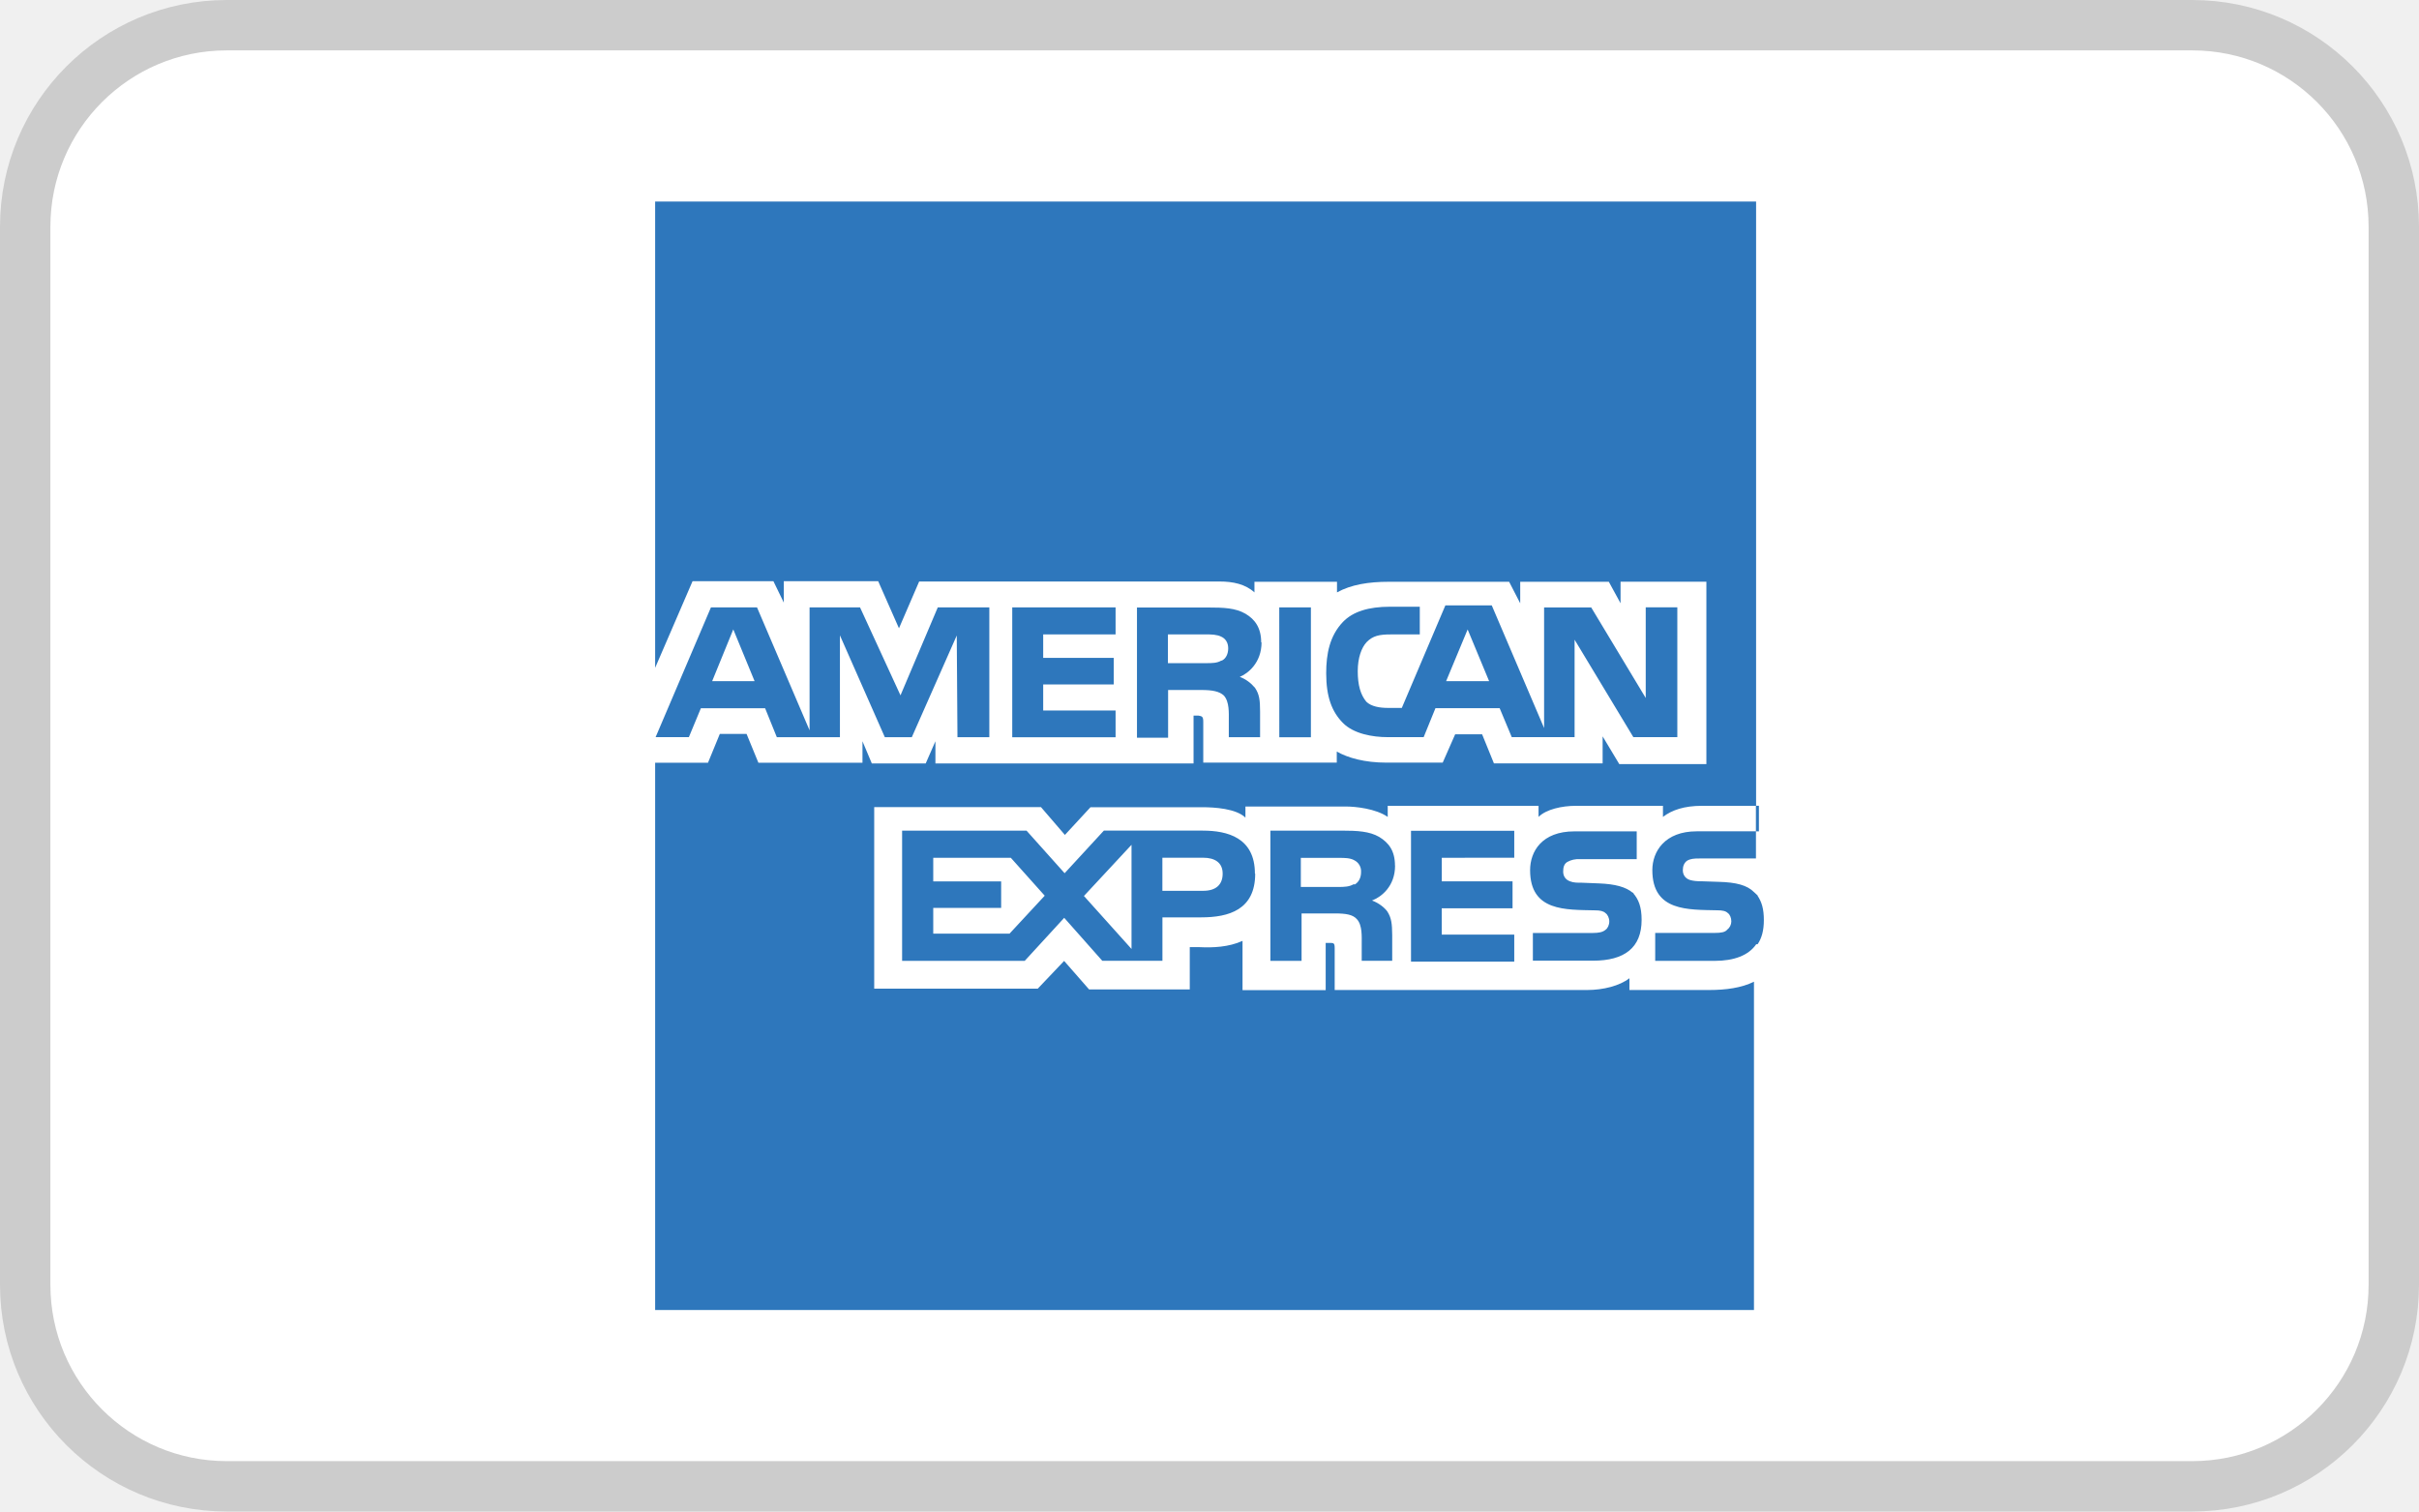
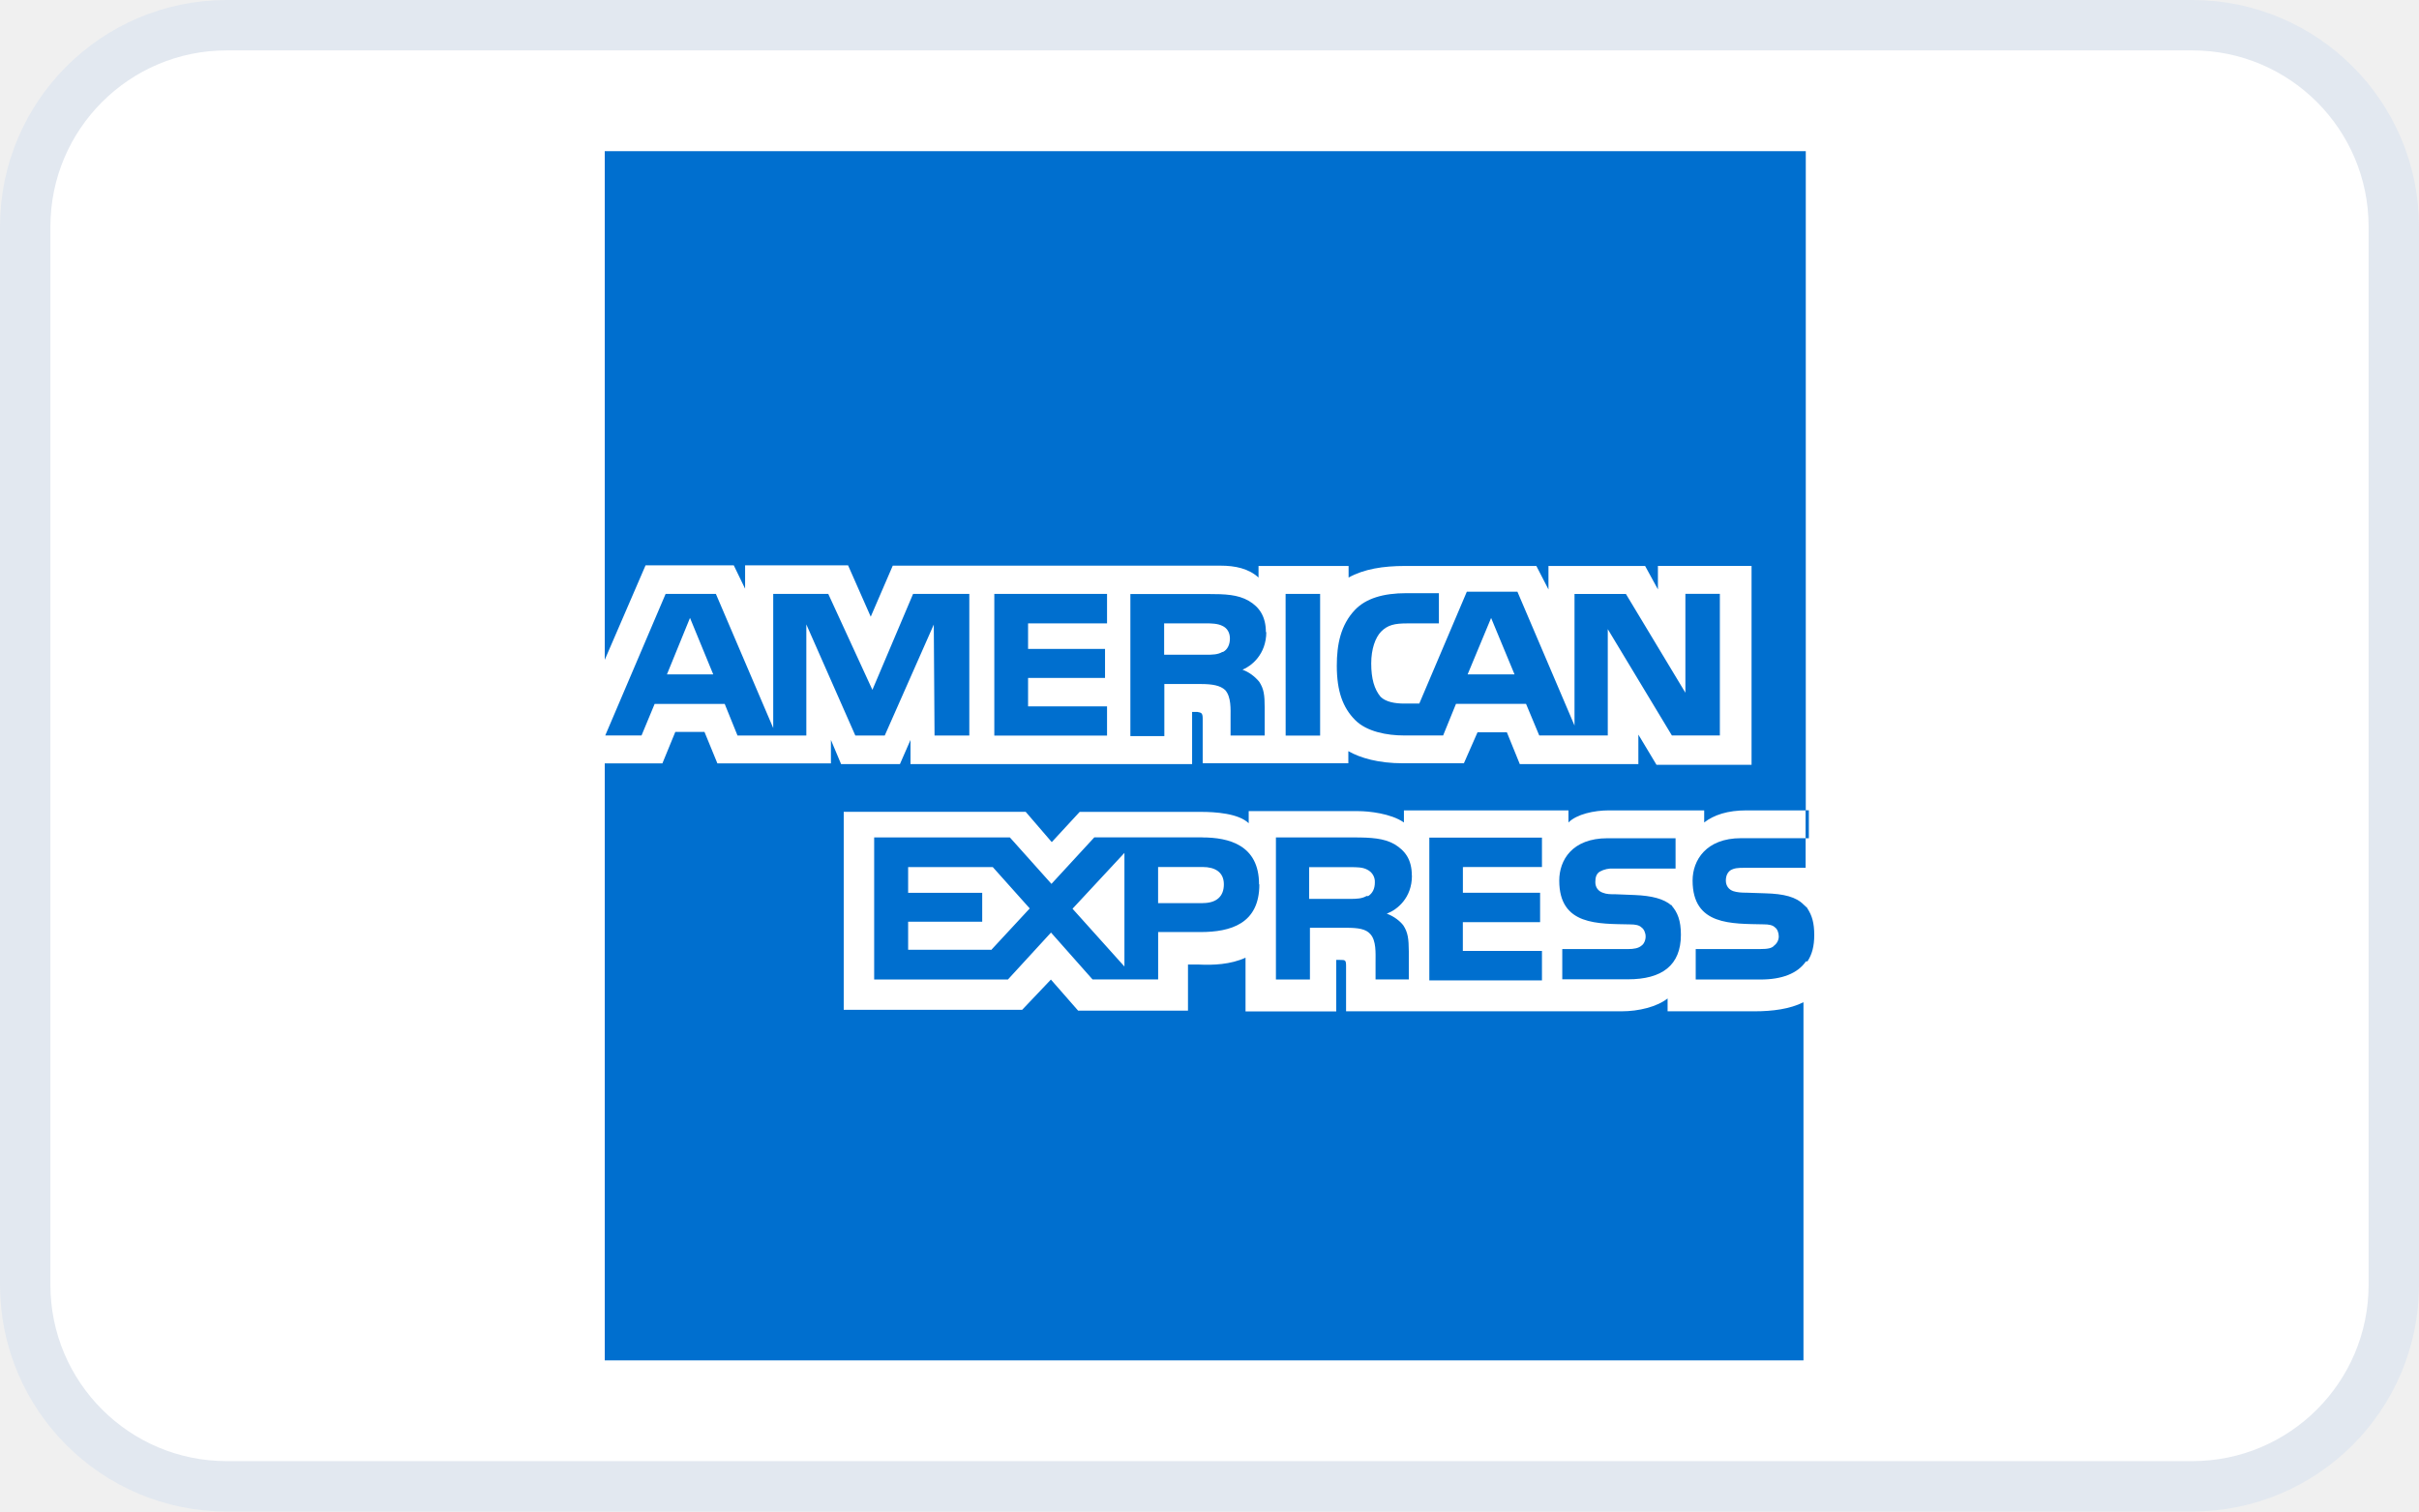
<svg xmlns="http://www.w3.org/2000/svg" viewBox="0 0 48 30" width="48" height="30" role="img" aria-label="American Express">
-   <rect x="0.5" y="0.5" width="47" height="29" rx="4" fill="#ffffff" stroke="#cccccc" />
-   <path transform="translate(13 4) scale(0.9166667)" fill="#2E77BC" d="M16.015 14.378c0-.32-.135-.496-.344-.622-.21-.12-.464-.135-.81-.135h-1.543v2.82h.675v-1.027h.72c.24 0 .39.024.478.125.12.13.104.38.104.55v.35h.66v-.555c-.002-.25-.017-.376-.108-.516-.06-.08-.18-.18-.33-.234l.02-.008c.18-.072.48-.297.48-.747zm-.87.407l-.028-.002c-.09.053-.195.058-.33.058h-.81v-.63h.824c.12 0 .24 0 .33.05.098.048.156.147.15.255 0 .12-.045.215-.134.27zM20.297 15.837H19v.6h1.304c.676 0 1.05-.278 1.05-.884 0-.28-.066-.448-.187-.582-.153-.133-.392-.193-.73-.207l-.376-.015c-.104 0-.18 0-.255-.03-.09-.03-.15-.105-.15-.21 0-.09.017-.166.09-.21.083-.046.177-.066.272-.06h1.23v-.602h-1.35c-.704 0-.958.437-.958.84 0 .9.776.855 1.407.87.104 0 .18.015.225.06.046.03.082.106.082.18 0 .077-.035.15-.08.18-.06.053-.15.07-.277.07zM0 0v10.096L.81 8.22h1.75l.225.464V8.22h2.043l.45 1.02.437-1.013h6.502c.295 0 .56.057.756.236v-.23h1.787v.23c.307-.17.686-.23 1.12-.23h2.606l.24.466v-.466h1.918l.254.465v-.466h1.858v3.948H20.87l-.36-.6v.585h-2.353l-.256-.63h-.583l-.27.614h-1.213c-.48 0-.84-.104-1.08-.24v.24h-2.89v-.884c0-.12-.03-.12-.105-.135h-.105v1.036H6.067v-.48l-.21.48H4.69l-.202-.48v.465H2.235l-.256-.624H1.4l-.256.624H0V24h23.786v-7.108c-.27.135-.613.18-.973.18H21.09v-.255c-.21.165-.57.255-.914.255H14.71v-.9c0-.12-.018-.12-.12-.12h-.075v1.022h-1.8v-1.066c-.298.136-.643.15-.928.136h-.214v.915h-2.18l-.54-.617-.57.6H4.742v-3.93h3.61l.518.602.554-.6h2.412c.28 0 .74.03.942.225v-.24h2.177c.202 0 .644.045.903.225v-.24h3.265v.24c.163-.164.508-.24.803-.24h1.89v.24c.194-.15.464-.24.84-.24h1.176V0H0zM21.156 14.955c.004.005.006.012.01.016.01.01.024.01.032.02l-.042-.035zM23.828 13.082h.065v.555h-.065zM23.865 15.03v-.005c-.03-.025-.046-.048-.075-.07-.15-.153-.39-.215-.764-.225l-.36-.012c-.12 0-.194-.007-.27-.03-.09-.03-.15-.105-.15-.21 0-.09.03-.16.09-.204.076-.045.15-.05.27-.05h1.223v-.588h-1.283c-.69 0-.96.437-.96.84 0 .9.78.855 1.41.87.104 0 .18.015.224.06.046.03.076.106.076.18 0 .07-.034.138-.09.18-.045.056-.136.07-.27.07h-1.288v.605h1.287c.42 0 .734-.118.9-.36h.03c.09-.134.135-.3.135-.523 0-.24-.045-.39-.135-.526zM18.597 14.208v-.583h-2.235V16.458h2.235v-.585h-1.57v-.57h1.533v-.584h-1.532v-.51M13.51 8.787h.685V11.6h-.684zM13.126 9.543l-.007.006c0-.314-.13-.5-.34-.624-.217-.125-.47-.135-.81-.135H10.43v2.82h.674v-1.034h.72c.24 0 .39.03.487.12.122.136.107.378.107.548v.354h.677v-.553c0-.25-.016-.375-.11-.516-.09-.107-.202-.19-.33-.237.172-.07.472-.3.472-.75zm-.855.396h-.015c-.09.054-.195.056-.33.056H11.1v-.623h.825c.12 0 .24.004.33.05.09.04.15.128.15.25s-.047.22-.134.266zM15.92 9.373h.632v-.6h-.644c-.464 0-.804.105-1.02.33-.286.3-.362.69-.362 1.11 0 .512.123.833.36 1.074.232.238.645.31.97.31h.78l.255-.627h1.39l.262.627h1.36v-2.11l1.272 2.11h.95l.002.002V8.786h-.684v1.963l-1.18-1.96h-1.02V11.4L18.11 8.744h-1.004l-.943 2.22h-.3c-.177 0-.362-.03-.468-.134-.125-.15-.186-.36-.186-.662 0-.285.08-.51.194-.63.133-.135.272-.165.516-.165zm1.668-.108l.464 1.118v.002h-.93l.466-1.12zM2.38 10.97l.254.628H4V9.393l.972 2.205h.584l.973-2.202.015 2.202h.69v-2.81H6.118l-.807 1.904-.876-1.905H3.343v2.663L2.205 8.787h-.997L.01 11.597h.72l.26-.626h1.39zm-.688-1.705l.46 1.118-.003.002h-.915l.457-1.12zM11.856 13.62H9.714l-.85.923-.825-.922H5.346v2.82H8l.855-.932.824.93h1.302v-.94h.838c.6 0 1.17-.164 1.17-.945l-.006-.003c0-.78-.598-.93-1.128-.93zM7.67 15.853l-.014-.002H6.02v-.557h1.47v-.574H6.02v-.51H7.7l.733.82-.764.824zm2.642.33l-1.03-1.147 1.03-1.108v2.253zm1.553-1.258h-.885v-.717h.885c.24 0 .42.098.42.344 0 .243-.15.372-.42.372zM9.967 9.373v-.586H7.73V11.6h2.237v-.58H8.4v-.564h1.527V9.88H8.4v-.507" />
+   <rect x="0.5" y="0.5" width="47" height="29" rx="4" fill="#ffffff" stroke="#e2e8f0" stroke-width="1" />
+   <path transform="translate(12 3) scale(1)" fill="#006FCF" d="M16.015 14.378c0-.32-.135-.496-.344-.622-.21-.12-.464-.135-.81-.135h-1.543v2.82h.675v-1.027h.72c.24 0 .39.024.478.125.12.13.104.38.104.55v.35h.66v-.555c-.002-.25-.017-.376-.108-.516-.06-.08-.18-.18-.33-.234l.02-.008c.18-.072.48-.297.48-.747zm-.87.407l-.028-.002c-.09.053-.195.058-.33.058h-.81v-.63h.824c.12 0 .24 0 .33.05.098.048.156.147.15.255 0 .12-.045.215-.134.27zM20.297 15.837H19v.6h1.304c.676 0 1.05-.278 1.05-.884 0-.28-.066-.448-.187-.582-.153-.133-.392-.193-.73-.207l-.376-.015c-.104 0-.18 0-.255-.03-.09-.03-.15-.105-.15-.21 0-.09.017-.166.09-.21.083-.046.177-.066.272-.06h1.23v-.602h-1.35c-.704 0-.958.437-.958.84 0 .9.776.855 1.407.87.104 0 .18.015.225.06.046.03.082.106.082.18 0 .077-.035.15-.08.18-.06.053-.15.07-.277.07zM0 0v10.096L.81 8.22h1.75l.225.464V8.22h2.043l.45 1.02.437-1.013h6.502c.295 0 .56.057.756.236v-.23h1.787v.23c.307-.17.686-.23 1.12-.23h2.606l.24.466v-.466h1.918l.254.465v-.466h1.858v3.948H20.87l-.36-.6v.585h-2.353l-.256-.63h-.583l-.27.614h-1.213c-.48 0-.84-.104-1.08-.24v.24h-2.89v-.884c0-.12-.03-.12-.105-.135h-.105v1.036H6.067v-.48l-.21.48H4.69l-.202-.48v.465H2.235l-.256-.624H1.4l-.256.624H0V24h23.786v-7.108c-.27.135-.613.18-.973.18H21.09v-.255c-.21.165-.57.255-.914.255H14.71v-.9c0-.12-.018-.12-.12-.12h-.075v1.022h-1.8v-1.066c-.298.136-.643.15-.928.136h-.214v.915h-2.18l-.54-.617-.57.6H4.742v-3.93h3.61l.518.602.554-.6h2.412c.28 0 .74.03.942.225v-.24h2.177c.202 0 .644.045.903.225v-.24h3.265v.24c.163-.164.508-.24.803-.24h1.89v.24c.194-.15.464-.24.84-.24h1.176V0H0zM21.156 14.955c.004.005.006.012.01.016.01.01.024.01.032.02l-.042-.035zM23.828 13.082h.065v.555h-.065zM23.865 15.03v-.005c-.03-.025-.046-.048-.075-.07-.15-.153-.39-.215-.764-.225l-.36-.012c-.12 0-.194-.007-.27-.03-.09-.03-.15-.105-.15-.21 0-.09.03-.16.09-.204.076-.045.15-.05.27-.05h1.223v-.588h-1.283c-.69 0-.96.437-.96.84 0 .9.78.855 1.41.87.104 0 .18.015.224.06.046.03.076.106.076.18 0 .07-.034.138-.09.18-.045.056-.136.07-.27.07h-1.288v.605h1.287c.42 0 .734-.118.9-.36h.03c.09-.134.135-.3.135-.523 0-.24-.045-.39-.135-.526zM18.597 14.208v-.583h-2.235V16.458h2.235v-.585h-1.57v-.57h1.533v-.584h-1.532v-.51M13.51 8.787h.685V11.6h-.684zM13.126 9.543l-.007.006c0-.314-.13-.5-.34-.624-.217-.125-.47-.135-.81-.135H10.43v2.82h.674v-1.034h.72c.24 0 .39.03.487.12.122.136.107.378.107.548v.354h.677v-.553c0-.25-.016-.375-.11-.516-.09-.107-.202-.19-.33-.237.172-.07.472-.3.472-.75zm-.855.396h-.015c-.09.054-.195.056-.33.056H11.1v-.623h.825c.12 0 .24.004.33.05.09.04.15.128.15.25s-.047.22-.134.266zM15.92 9.373h.632v-.6h-.644c-.464 0-.804.105-1.02.33-.286.3-.362.69-.362 1.11 0 .512.123.833.36 1.074.232.238.645.31.97.31h.78l.255-.627h1.39l.262.627h1.36v-2.11l1.272 2.11h.95l.002.002V8.786h-.684v1.963l-1.18-1.96h-1.02V11.4L18.11 8.744h-1.004l-.943 2.22h-.3c-.177 0-.362-.03-.468-.134-.125-.15-.186-.36-.186-.662 0-.285.08-.51.194-.63.133-.135.272-.165.516-.165zm1.668-.108l.464 1.118v.002h-.93l.466-1.12zM2.38 10.97l.254.628H4V9.393l.972 2.205h.584l.973-2.202.015 2.202h.69v-2.81H6.118l-.807 1.904-.876-1.905H3.343v2.663L2.205 8.787h-.997L.01 11.597h.72l.26-.626h1.39zm-.688-1.705l.46 1.118-.003.002h-.915l.457-1.12zM11.856 13.62H9.714l-.85.923-.825-.922H5.346v2.82H8l.855-.932.824.93h1.302v-.94h.838c.6 0 1.17-.164 1.17-.945l-.006-.003c0-.78-.598-.93-1.128-.93zM7.67 15.853l-.014-.002H6.02v-.557h1.47v-.574H6.02v-.51H7.7l.733.82-.764.824zm2.642.33l-1.03-1.147 1.03-1.108v2.253zm1.553-1.258h-.885v-.717h.885c.24 0 .42.098.42.344 0 .243-.15.372-.42.372zM9.967 9.373v-.586H7.73V11.6h2.237v-.58H8.4v-.564h1.527V9.88H8.4v-.507" />
</svg>
